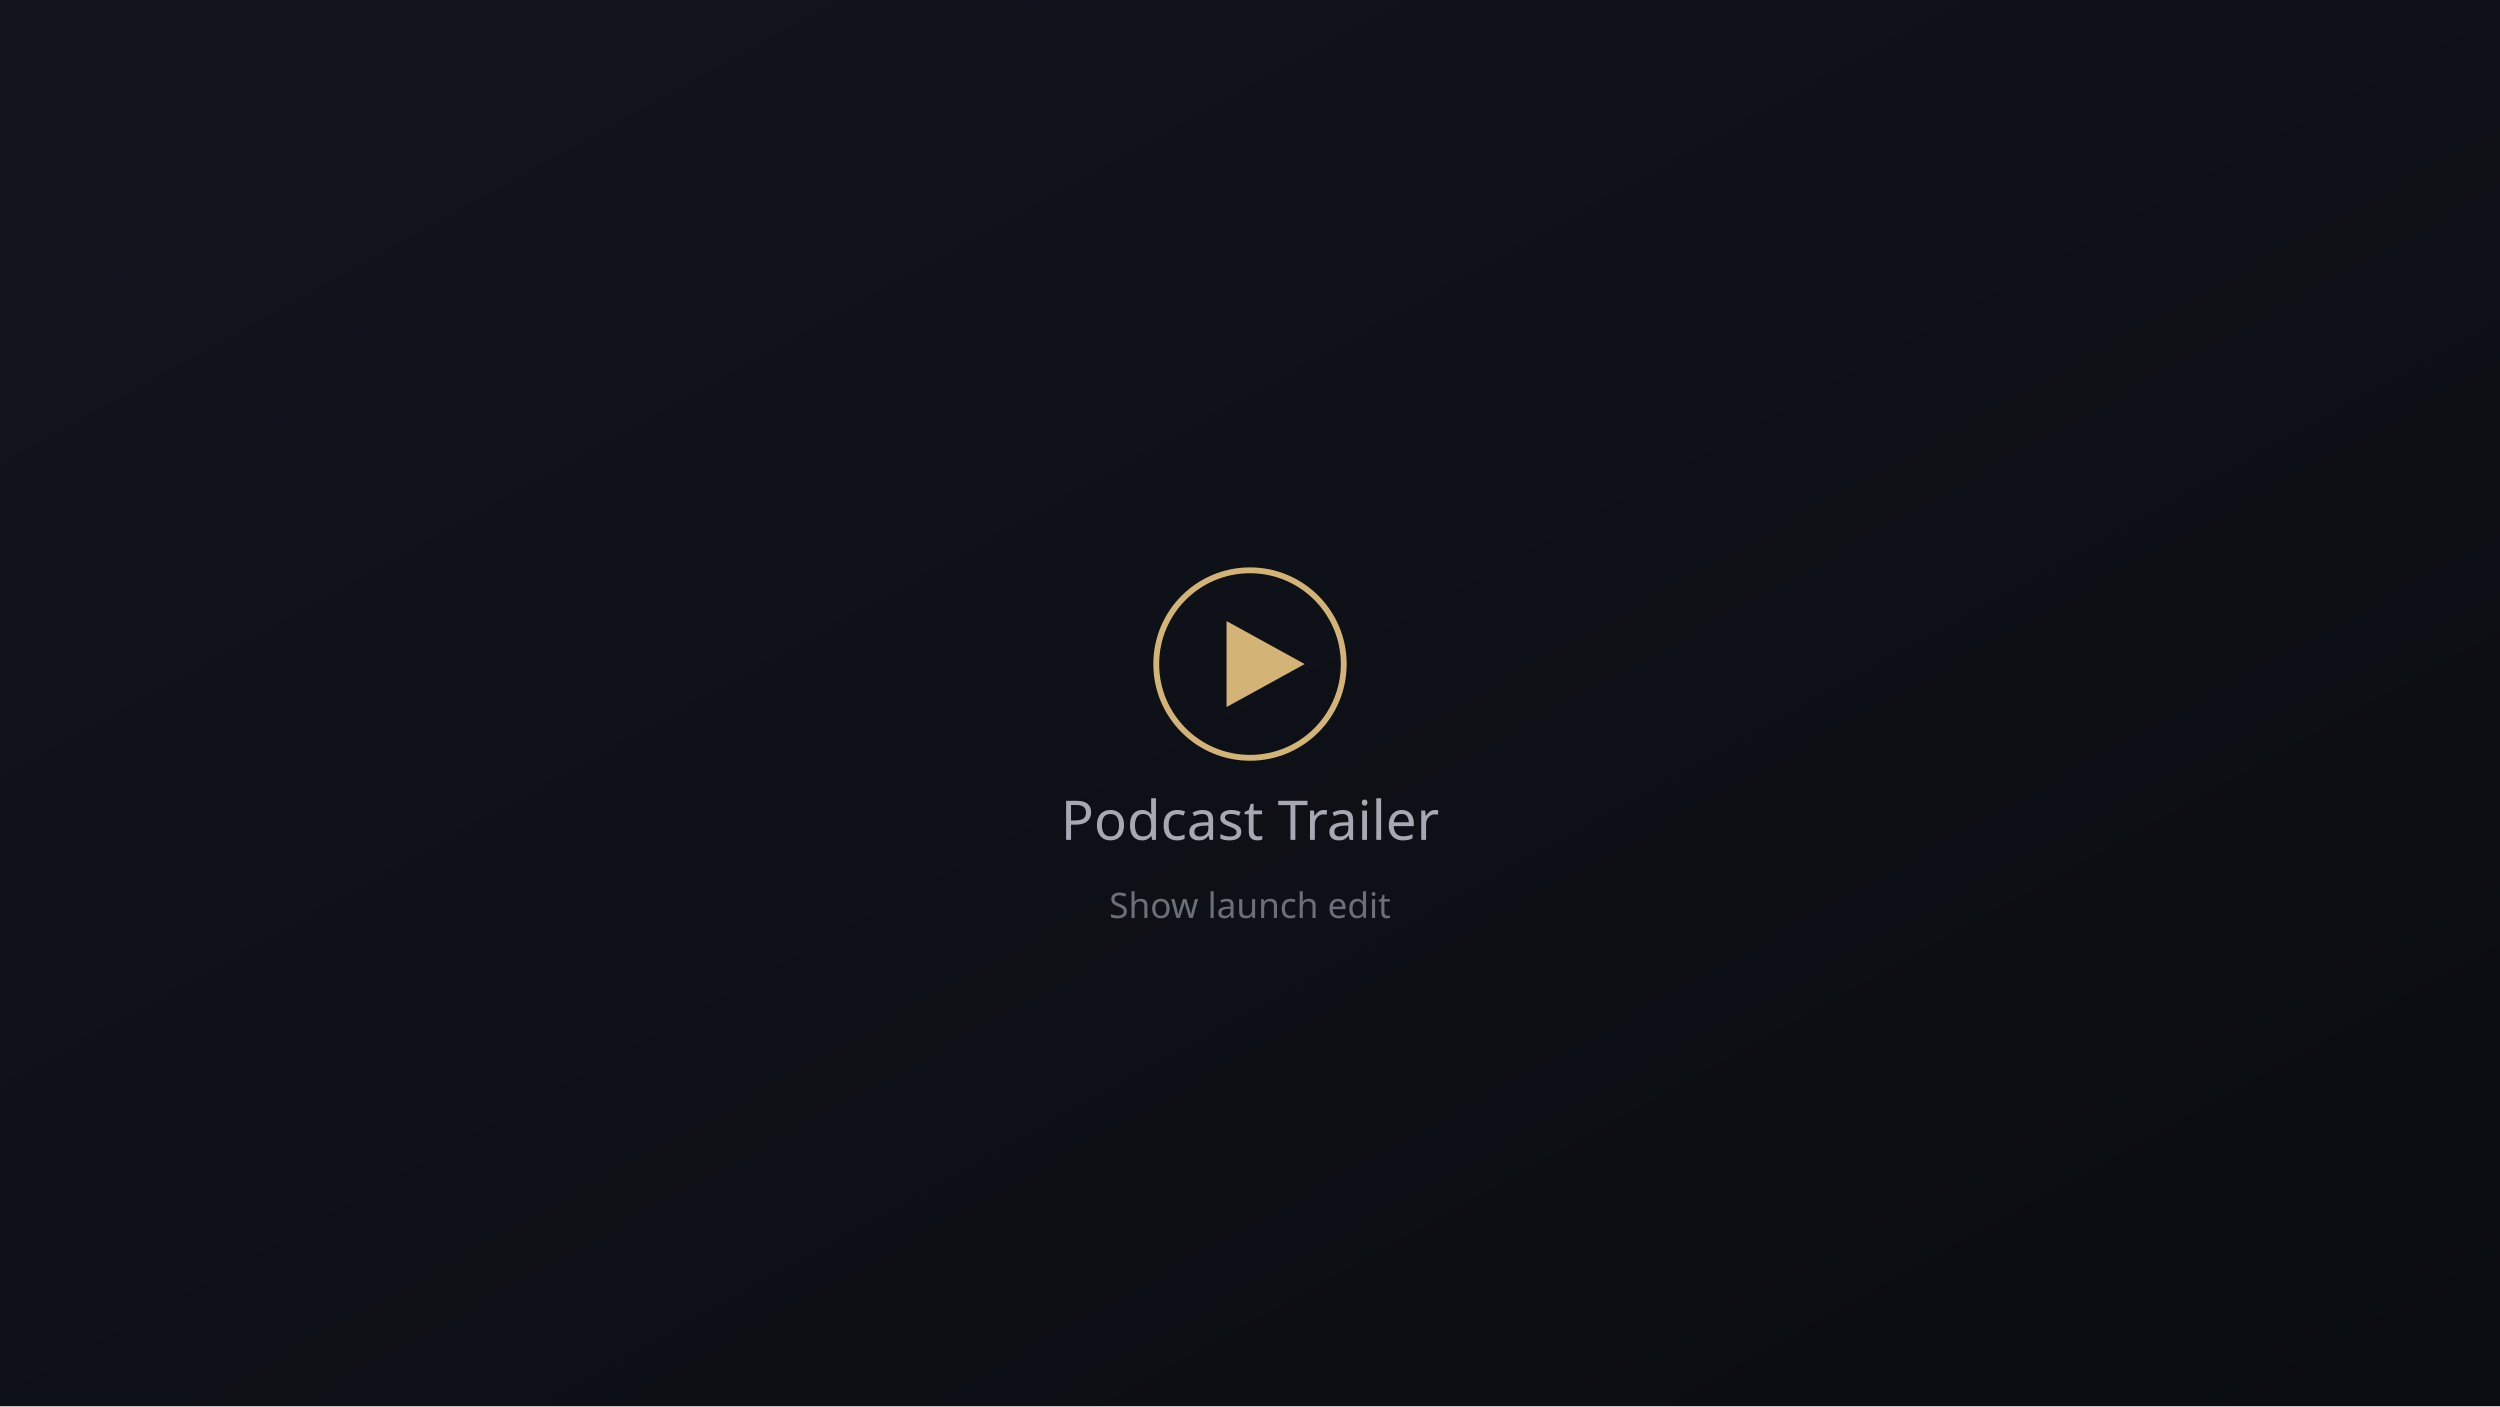
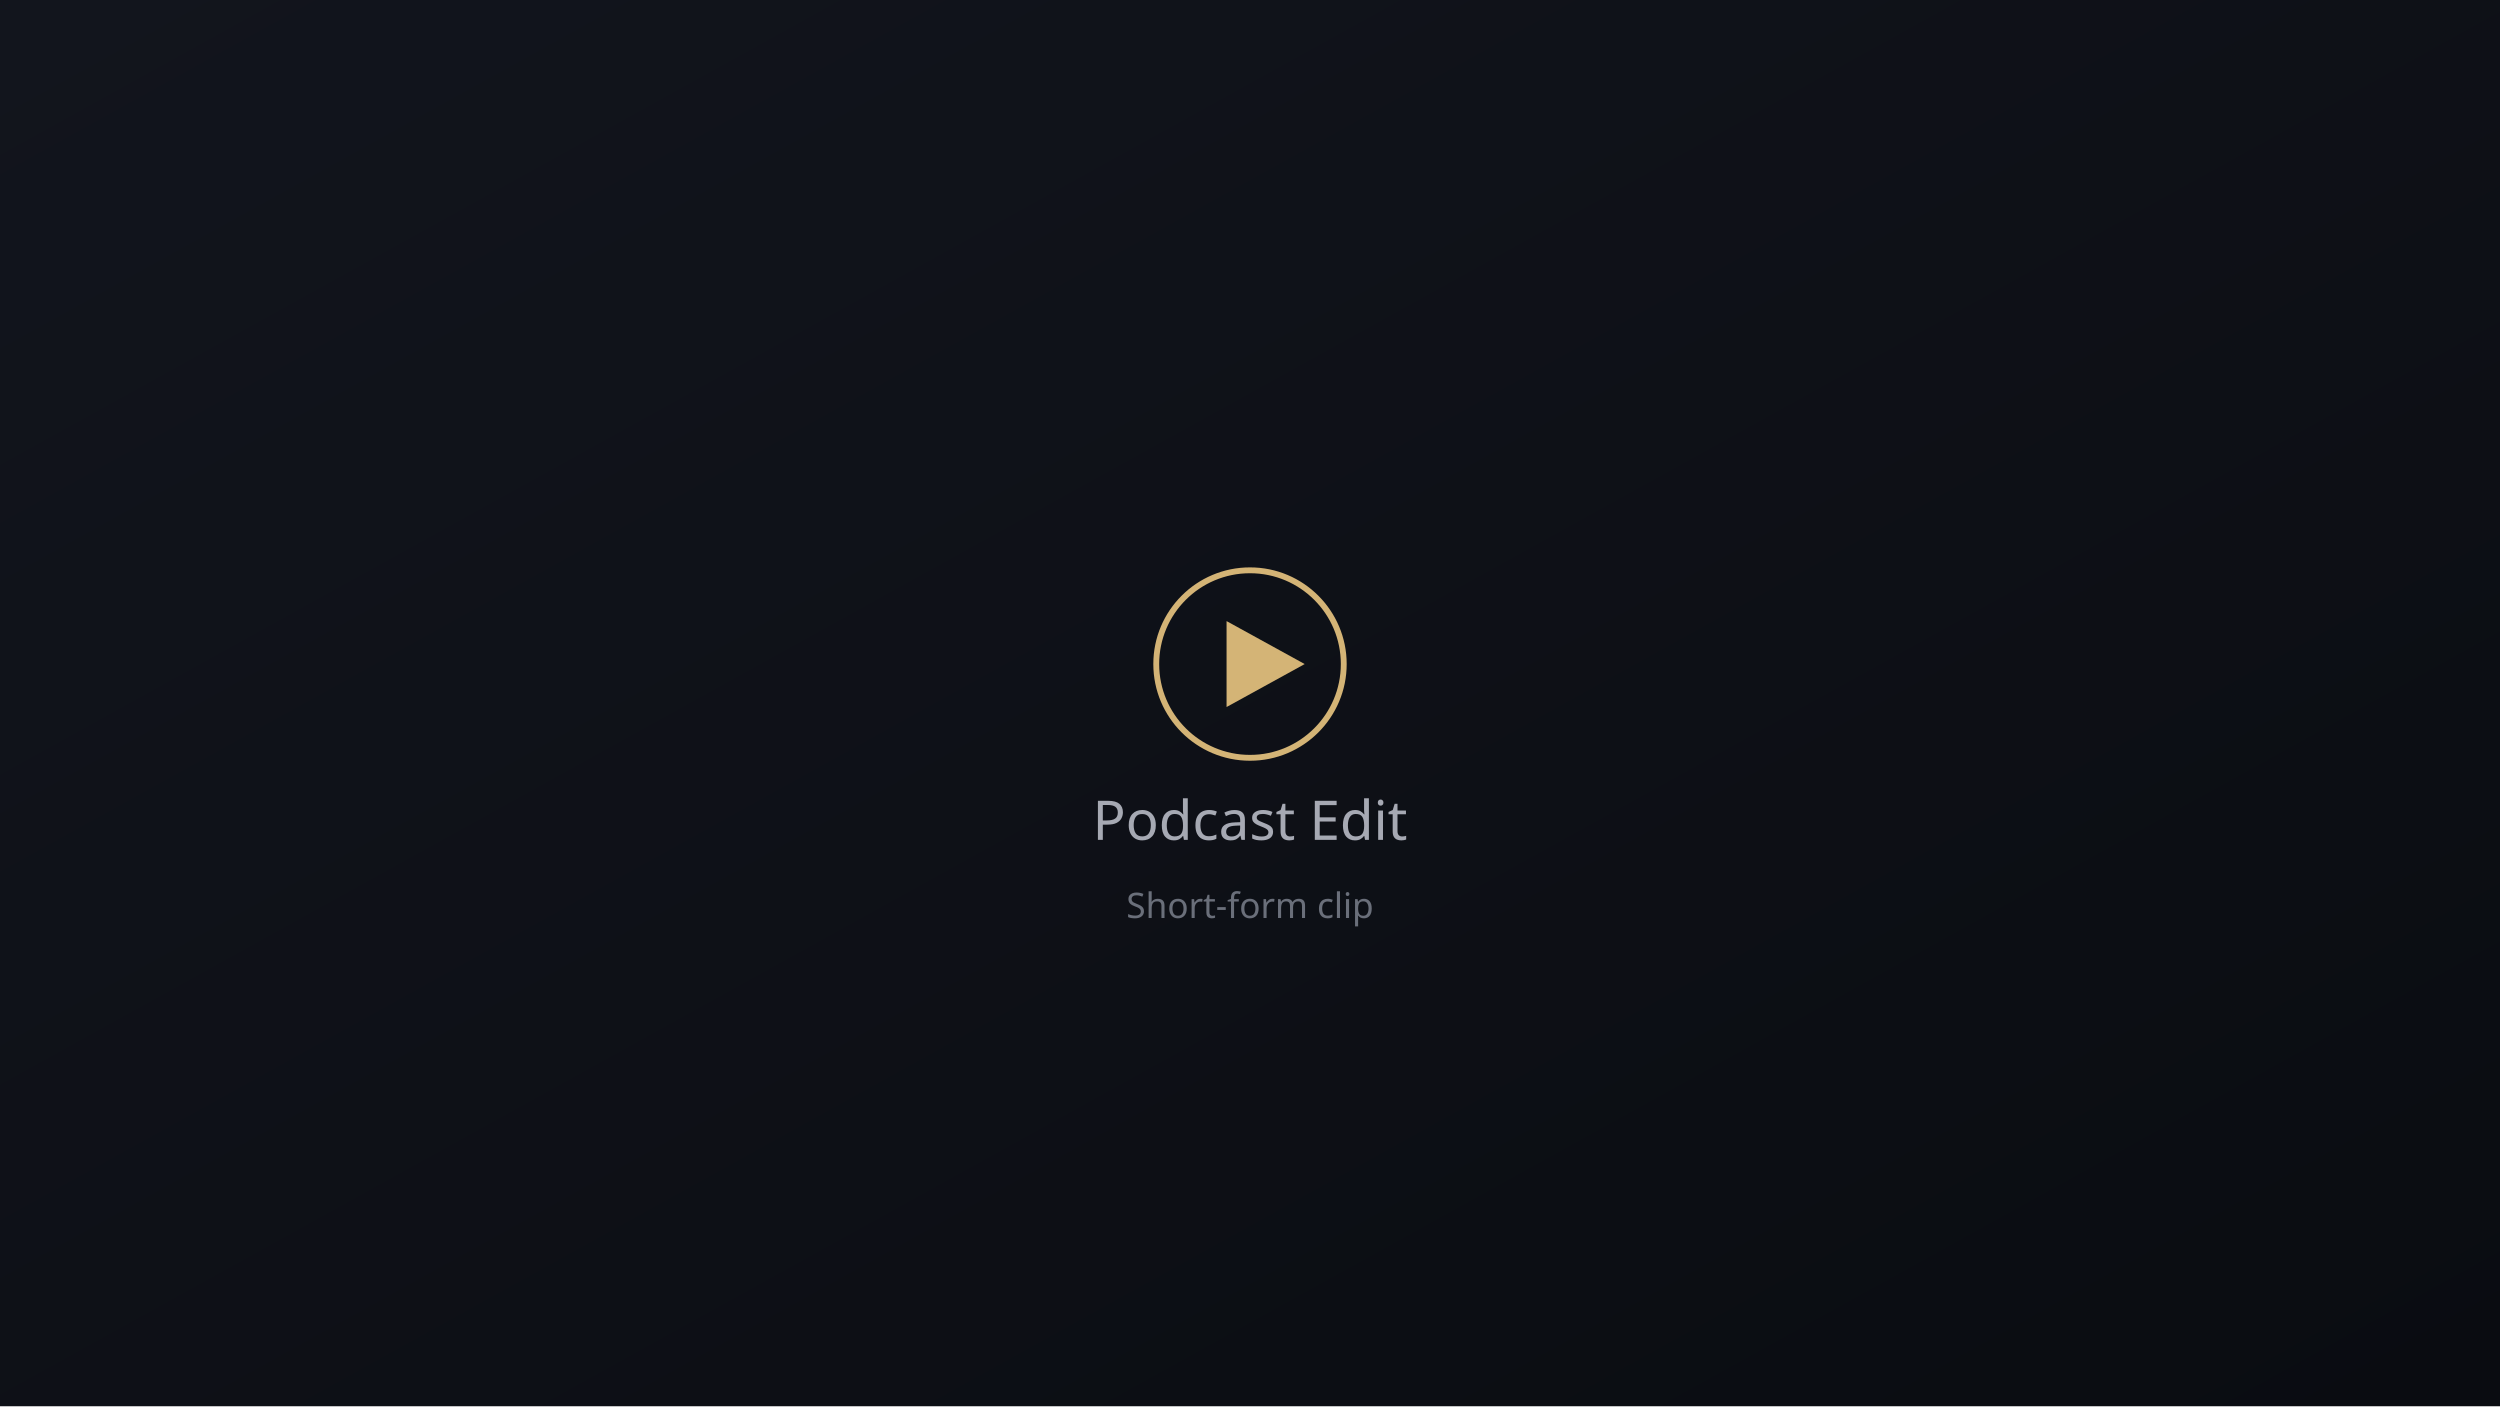
<svg xmlns="http://www.w3.org/2000/svg" width="1280" height="720" viewBox="0 0 1280 720">
  <defs>
    <linearGradient id="g" x1="0" y1="0" x2="1" y2="1">
      <stop offset="0%" stop-color="#12151d" />
      <stop offset="100%" stop-color="#0a0c11" />
    </linearGradient>
  </defs>
  <rect width="1280" height="720" fill="url(#g)" />
  <circle cx="640" cy="340" r="48" fill="none" stroke="#d4b476" stroke-width="3" />
  <polygon points="628,318 668,340 628,362" fill="#d4b476" />
-   <text x="640" y="430" text-anchor="middle" fill="#a6a9b3" font-family="Manrope, sans-serif" font-size="28">Podcast Trailer</text>
-   <text x="640" y="470" text-anchor="middle" fill="#6a6f7a" font-family="Manrope, sans-serif" font-size="18">Show launch edit</text>
+   <text x="640" y="430" text-anchor="middle" fill="#a6a9b3" font-family="Manrope, sans-serif" font-size="28">Podcast Edit</text>
+   <text x="640" y="470" text-anchor="middle" fill="#6a6f7a" font-family="Manrope, sans-serif" font-size="18">Short-form clip</text>
</svg>
